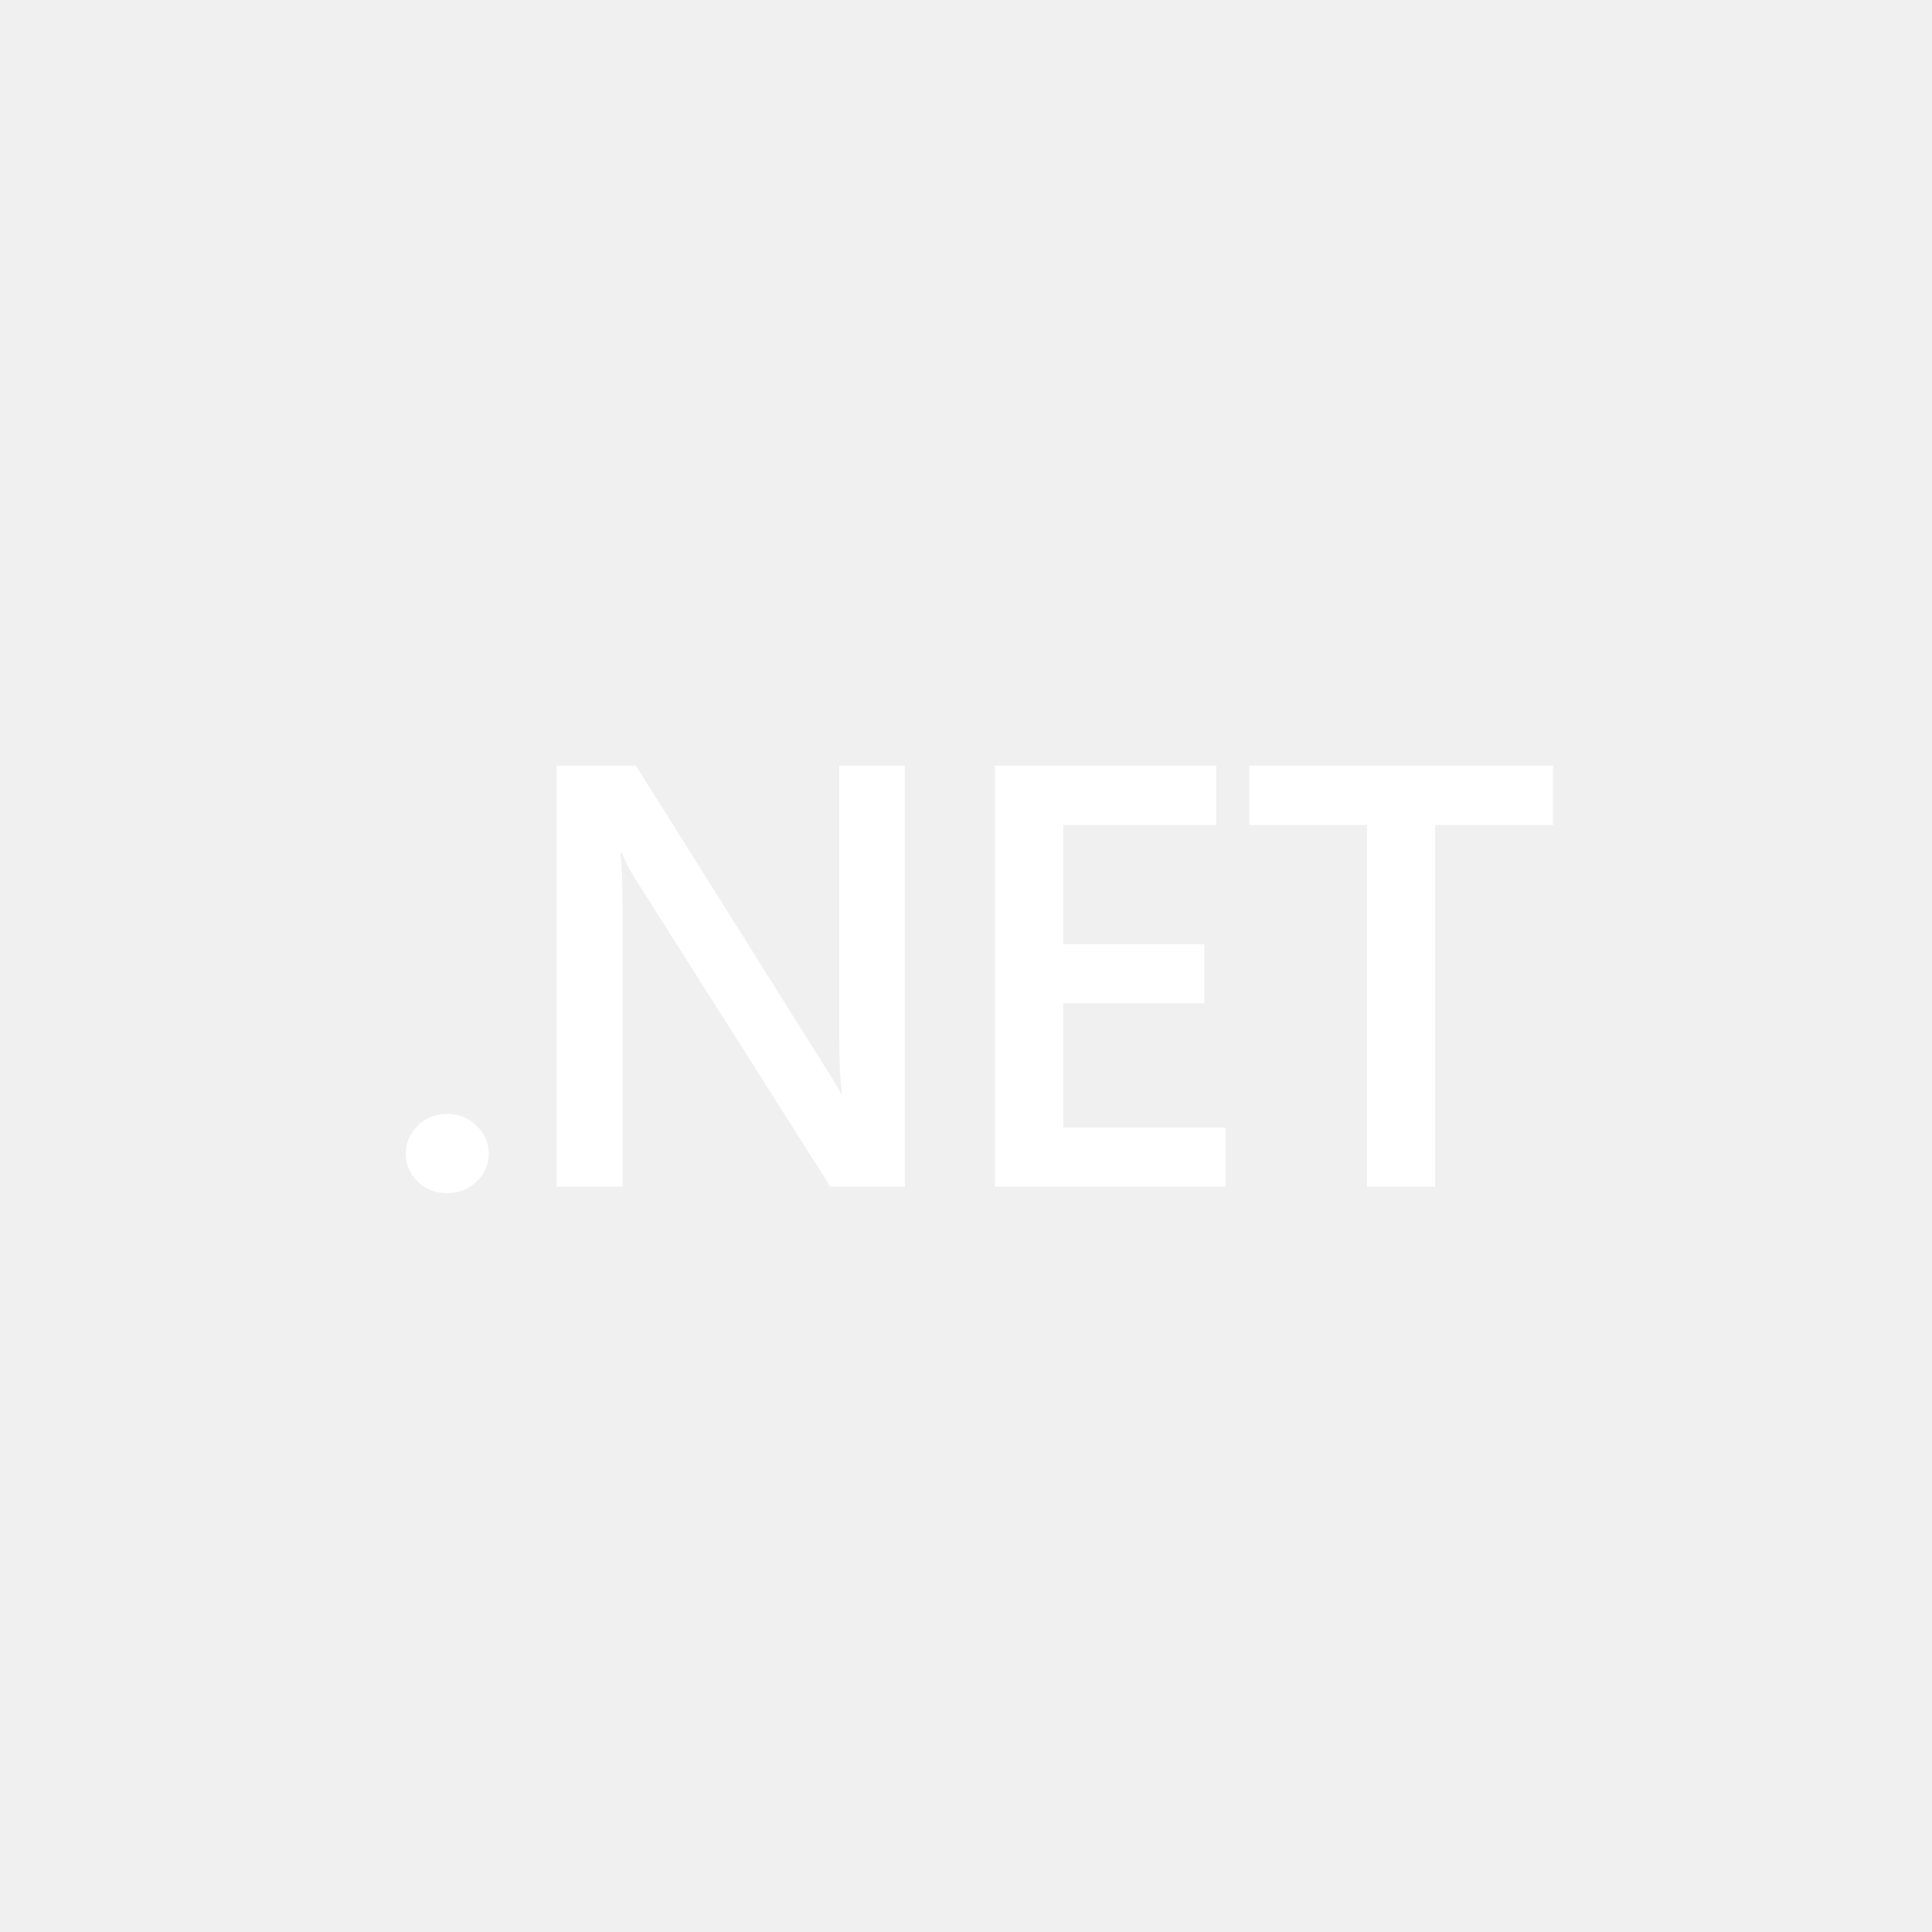
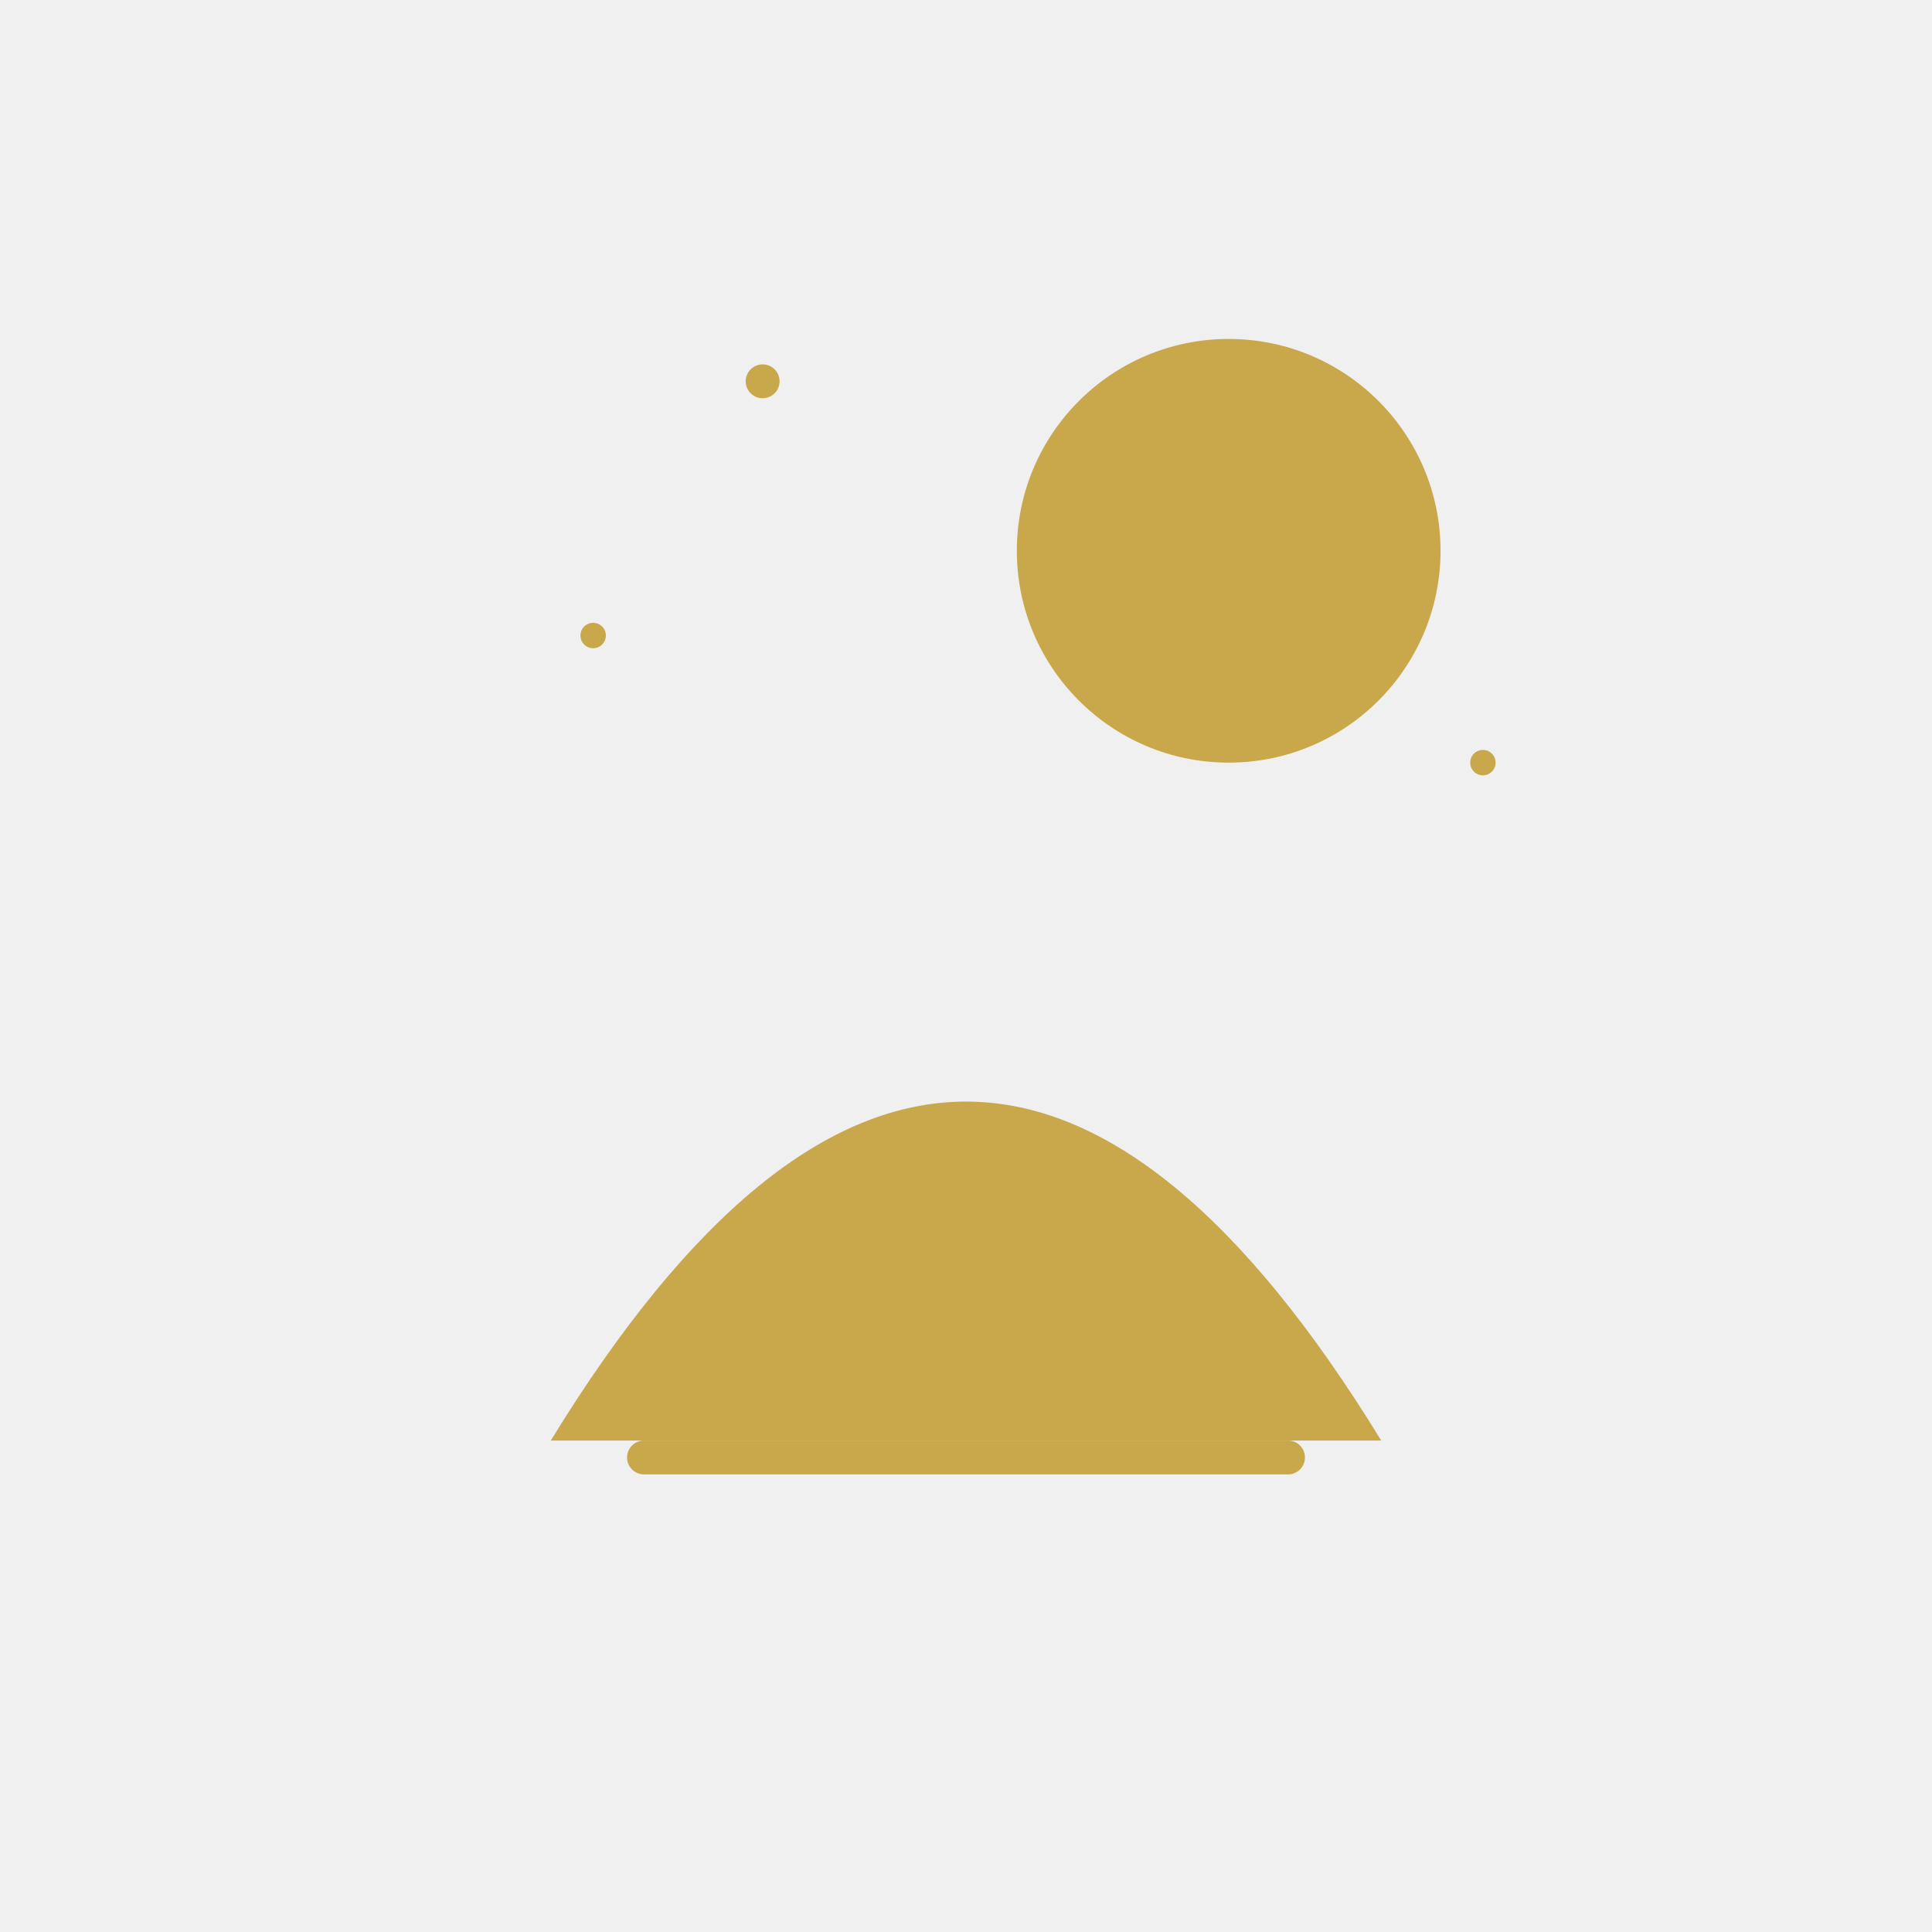
- <svg xmlns="http://www.w3.org/2000/svg" width="456" height="456" viewBox="0 0 456 456" version="1.1" xml:space="preserve" style="fill-rule:evenodd;clip-rule:evenodd;stroke-linejoin:round;stroke-miterlimit:2;">
-   <path d="m 105.5,281.609 c -2.703,0 -5.001,-0.9 -6.893,-2.702 -1.892,-1.848 -2.838,-4.042 -2.838,-6.582 0,-2.587 0.946,-4.804 2.838,-6.652 1.892,-1.848 4.19,-2.772 6.893,-2.772 2.748,0 5.068,0.924 6.96,2.772 1.937,1.848 2.906,4.064 2.906,6.652 0,2.54 -0.968,4.734 -2.906,6.582 -1.892,1.802 -4.212,2.702 -6.96,2.702 z" style="fill:#ffffff;fill-rule:nonzero;stroke-width:0.838" />
-   <path d="M 213.561,280.084 H 195.99 L 149.7,207.054 c -1.171,-1.848 -2.14,-3.765 -2.906,-5.751 h -0.406 c 0.361,2.125 0.541,6.675 0.541,13.65 v 65.132 h -15.543 v -99.36 h 18.719 l 44.737,71.298 c 1.892,2.957 3.109,4.989 3.649,6.098 h 0.27 c -0.45,-2.632 -0.676,-7.09 -0.676,-13.373 v -64.023 h 15.476 z" style="fill:#ffffff;fill-rule:nonzero;stroke-width:0.838" />
-   <path d="m 289.251,280.084 h -54.401 v -99.36 h 52.238 v 13.997 h -36.154 v 28.131 h 33.316 v 13.927 h -33.316 v 29.378 h 38.316 z" style="fill:#ffffff;fill-rule:nonzero;stroke-width:0.838" />
-   <path d="M 366.565,194.721 H 338.722 v 85.363 h -16.084 v -85.363 h -27.775 v -13.997 h 71.701 z" style="fill:#ffffff;fill-rule:nonzero;stroke-width:0.838" />
+ <svg xmlns="http://www.w3.org/2000/svg" viewBox="0 0 456 456">
+   <circle cx="290" cy="130" r="50" fill="#c9a84c" />
+   <circle cx="312" cy="115" r="42" fill="transparent" />
+   <circle cx="180" cy="90" r="4" fill="#c9a84c" />
+   <circle cx="140" cy="150" r="3" fill="#c9a84c" />
+   <circle cx="350" cy="180" r="3" fill="#c9a84c" />
+   <path d="M130 340 Q228 180 326 340 Z" fill="#c9a84c" />
+   <rect x="148" y="340" width="160" height="8" rx="4" fill="#c9a84c" />
</svg>
